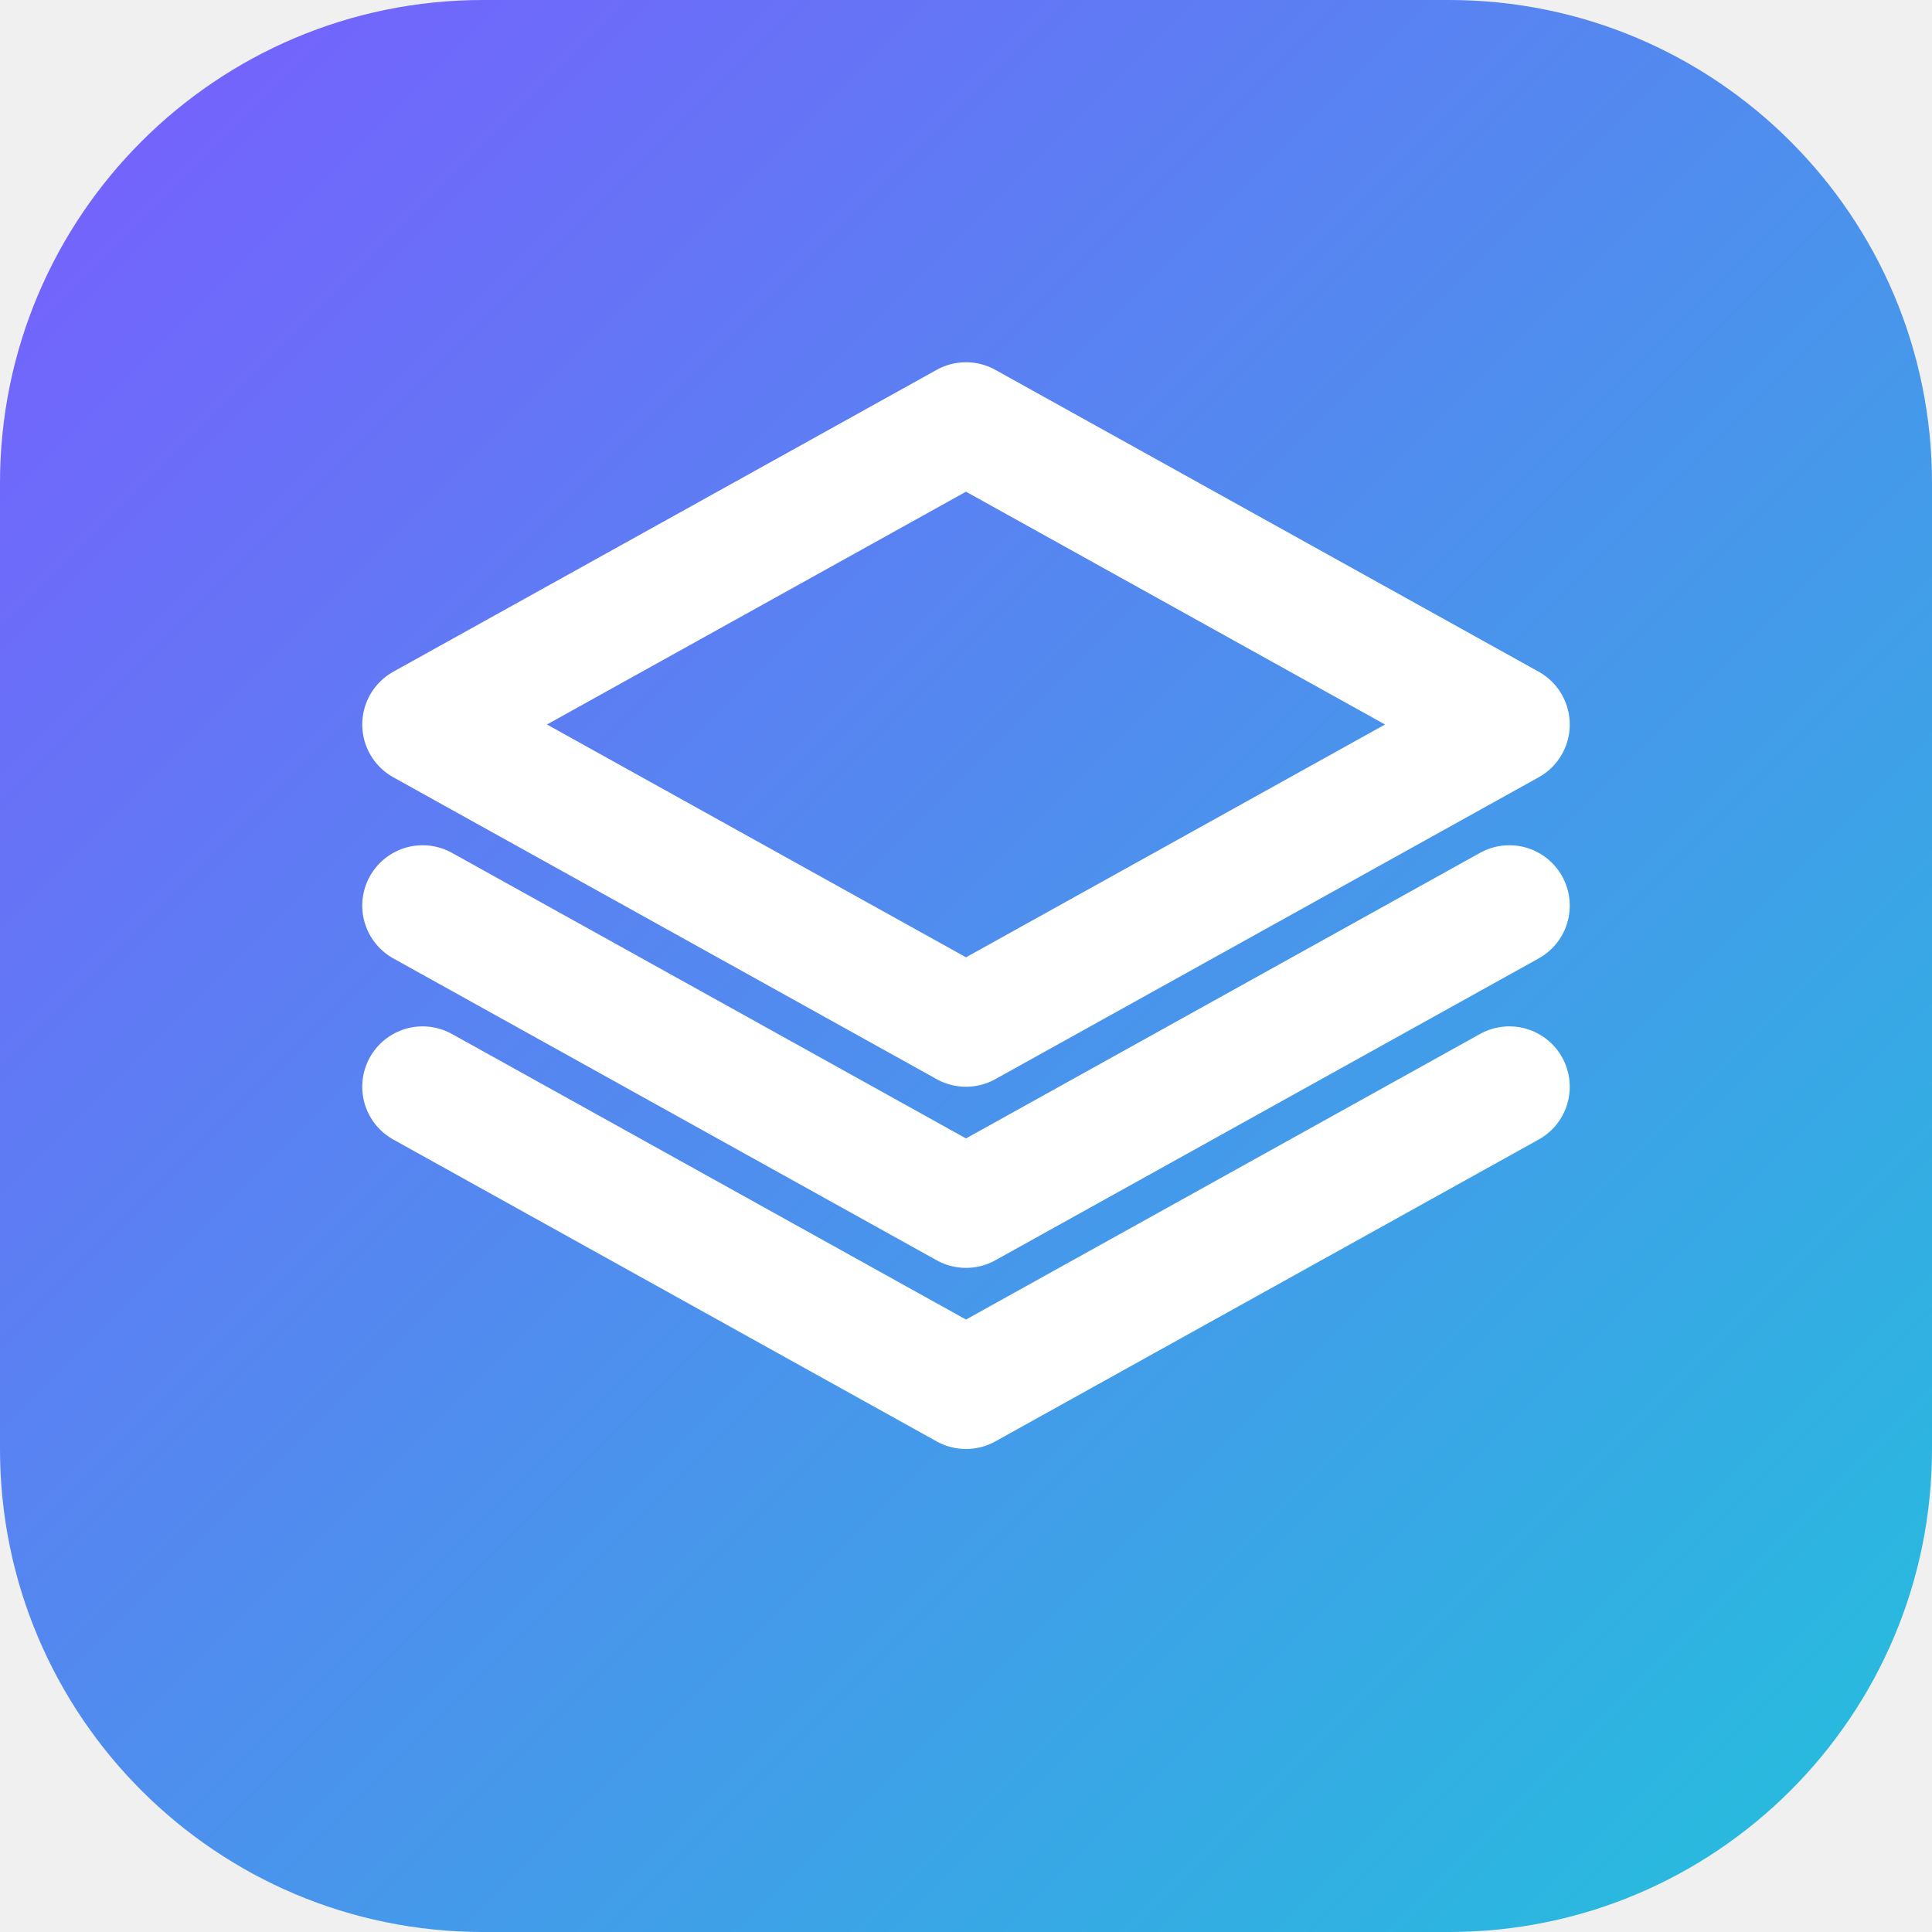
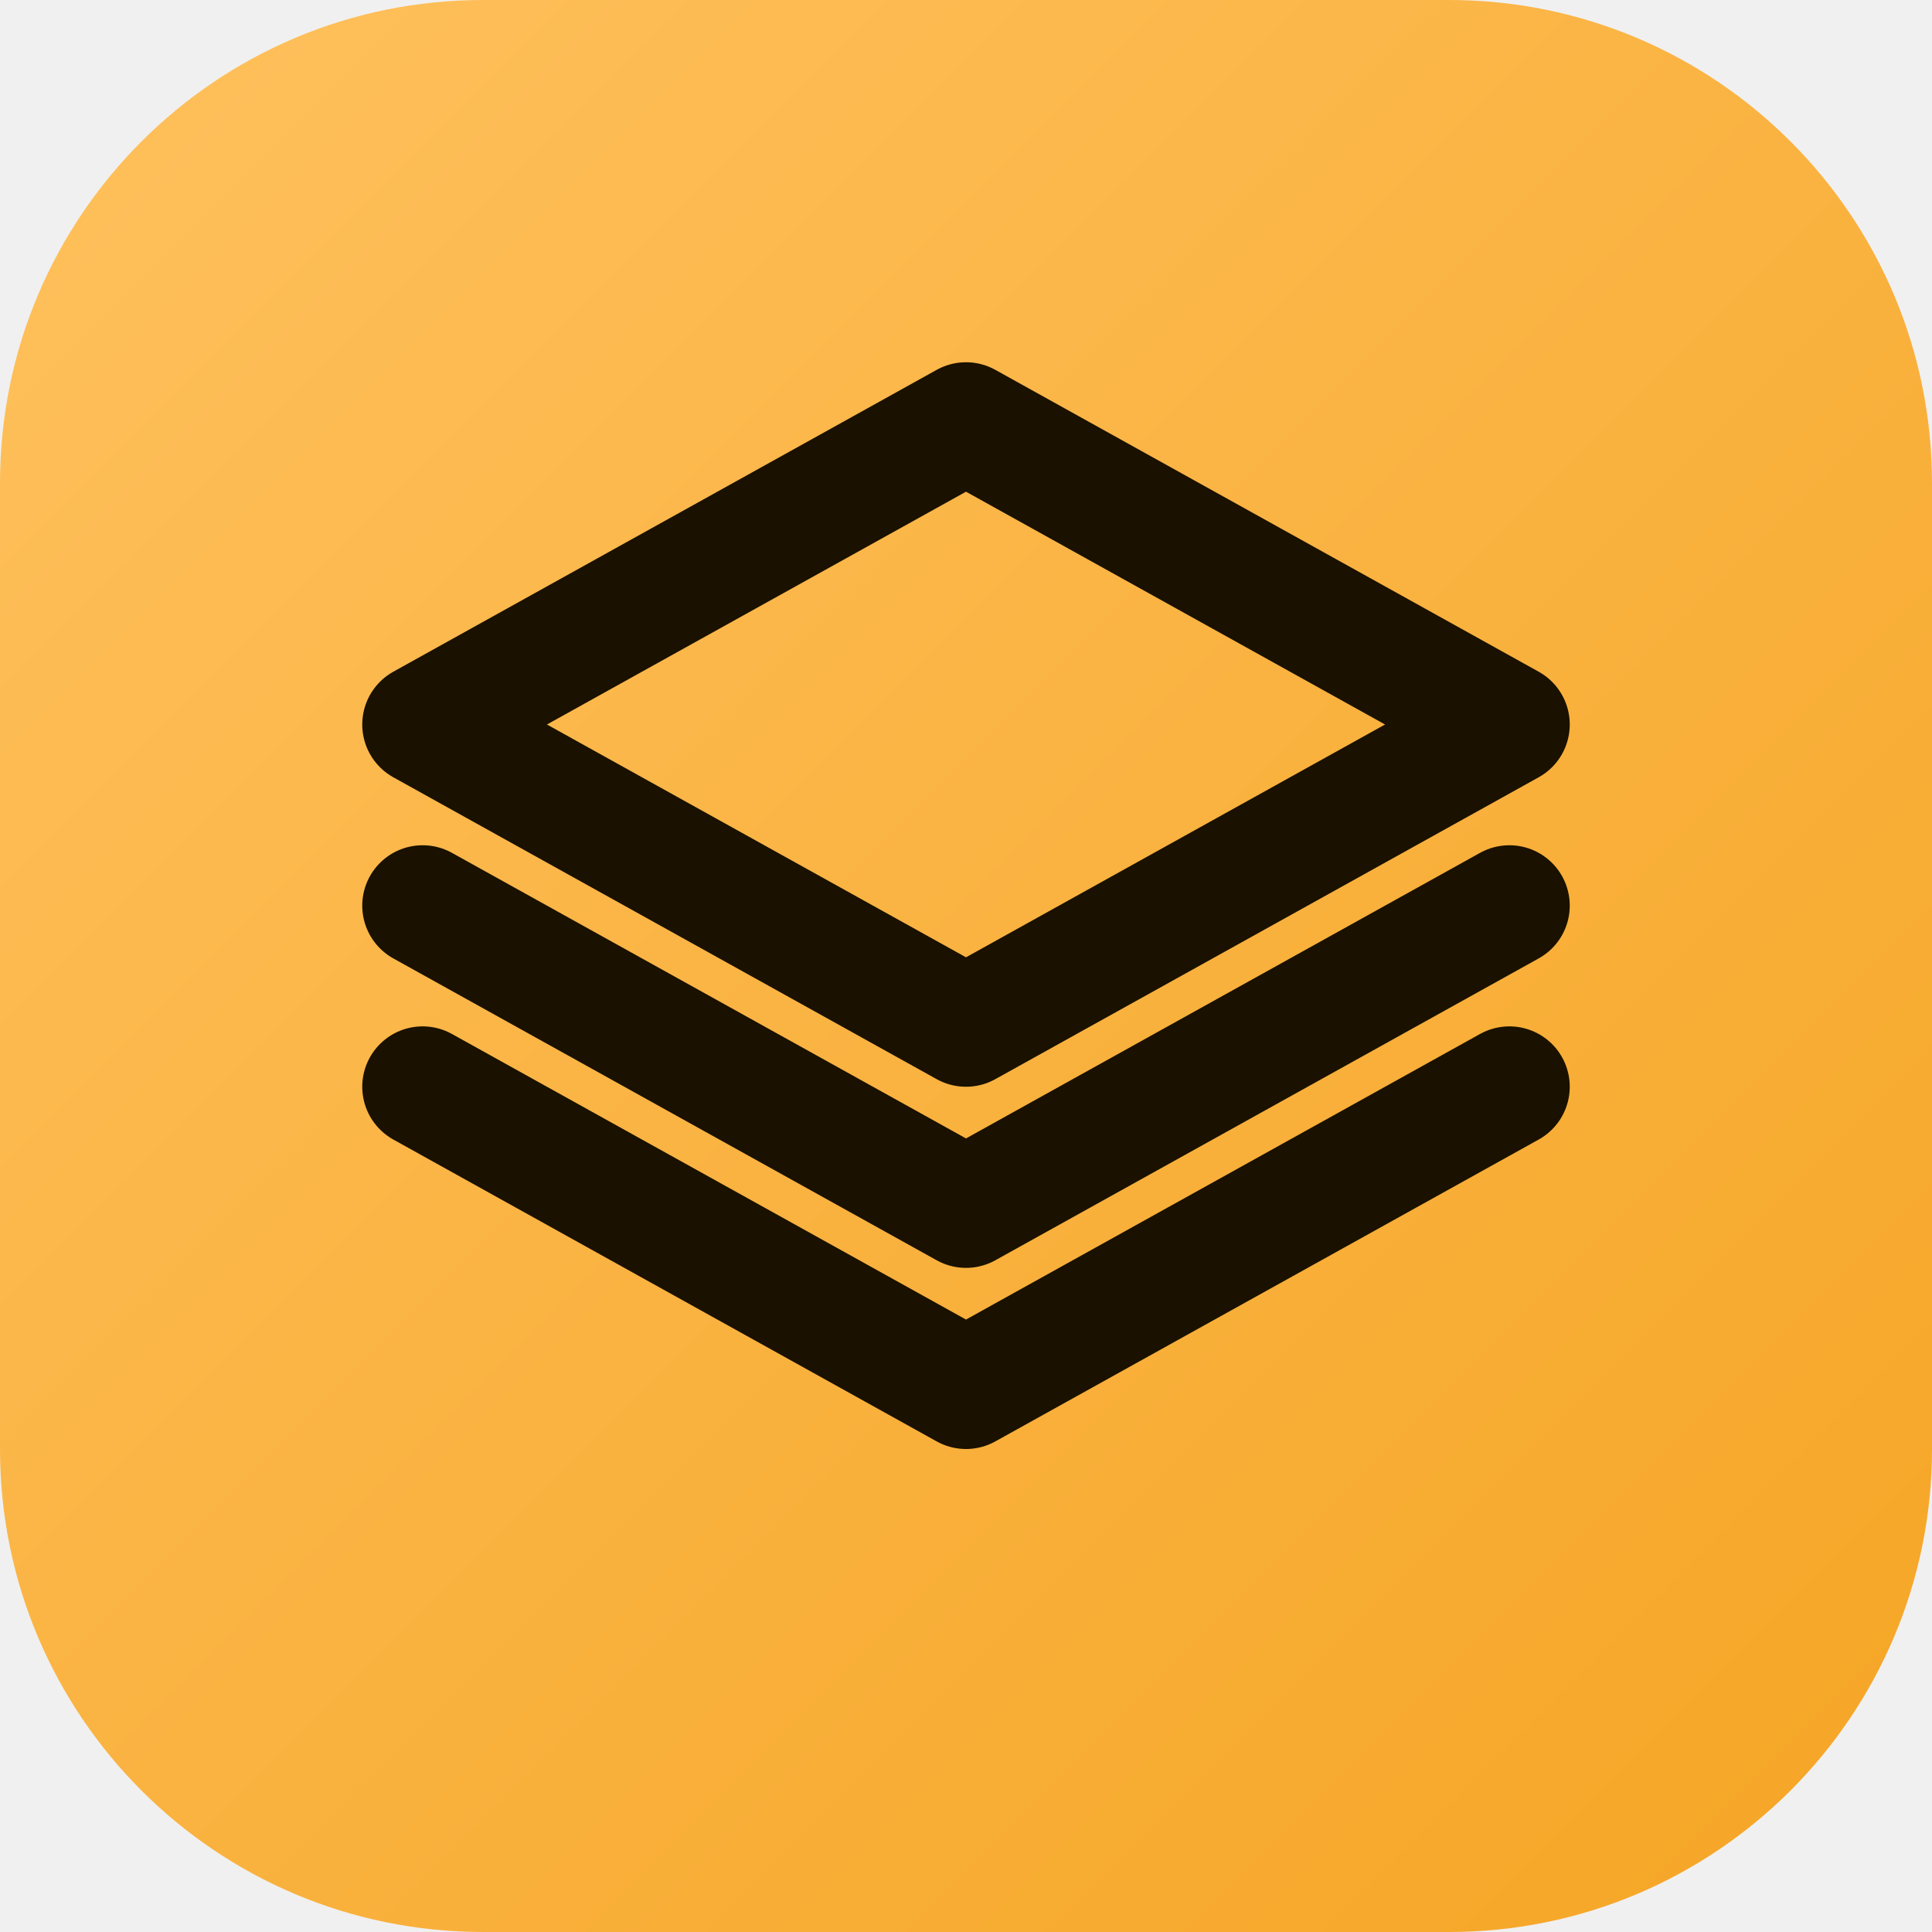
<svg xmlns="http://www.w3.org/2000/svg" viewBox="0 0 64 64">
  <defs>
    <linearGradient id="g" x1="0" y1="0" x2="1" y2="1">
-       <stop offset="0" stop-color="#7a5cff" />
-       <stop offset="1" stop-color="#22c1dc" />
+       <stop offset="0" stop-color="#ffc15e" />
+       <stop offset="1" stop-color="#f5a524" />
    </linearGradient>
  </defs>
  <rect width="64" height="64" rx="16" fill="url(#g)" />
-   <path d="M32 14 14 24l18 10 18-10-18-10Zm-18 16 18 10 18-10M14 36l18 10 18-10" fill="none" stroke="#fff" stroke-width="4" stroke-linecap="round" stroke-linejoin="round" />
+   <path d="M32 14 14 24l18 10 18-10-18-10Zm-18 16 18 10 18-10M14 36l18 10 18-10" fill="none" stroke="#1a1100" stroke-width="4" stroke-linecap="round" stroke-linejoin="round" />
</svg>
